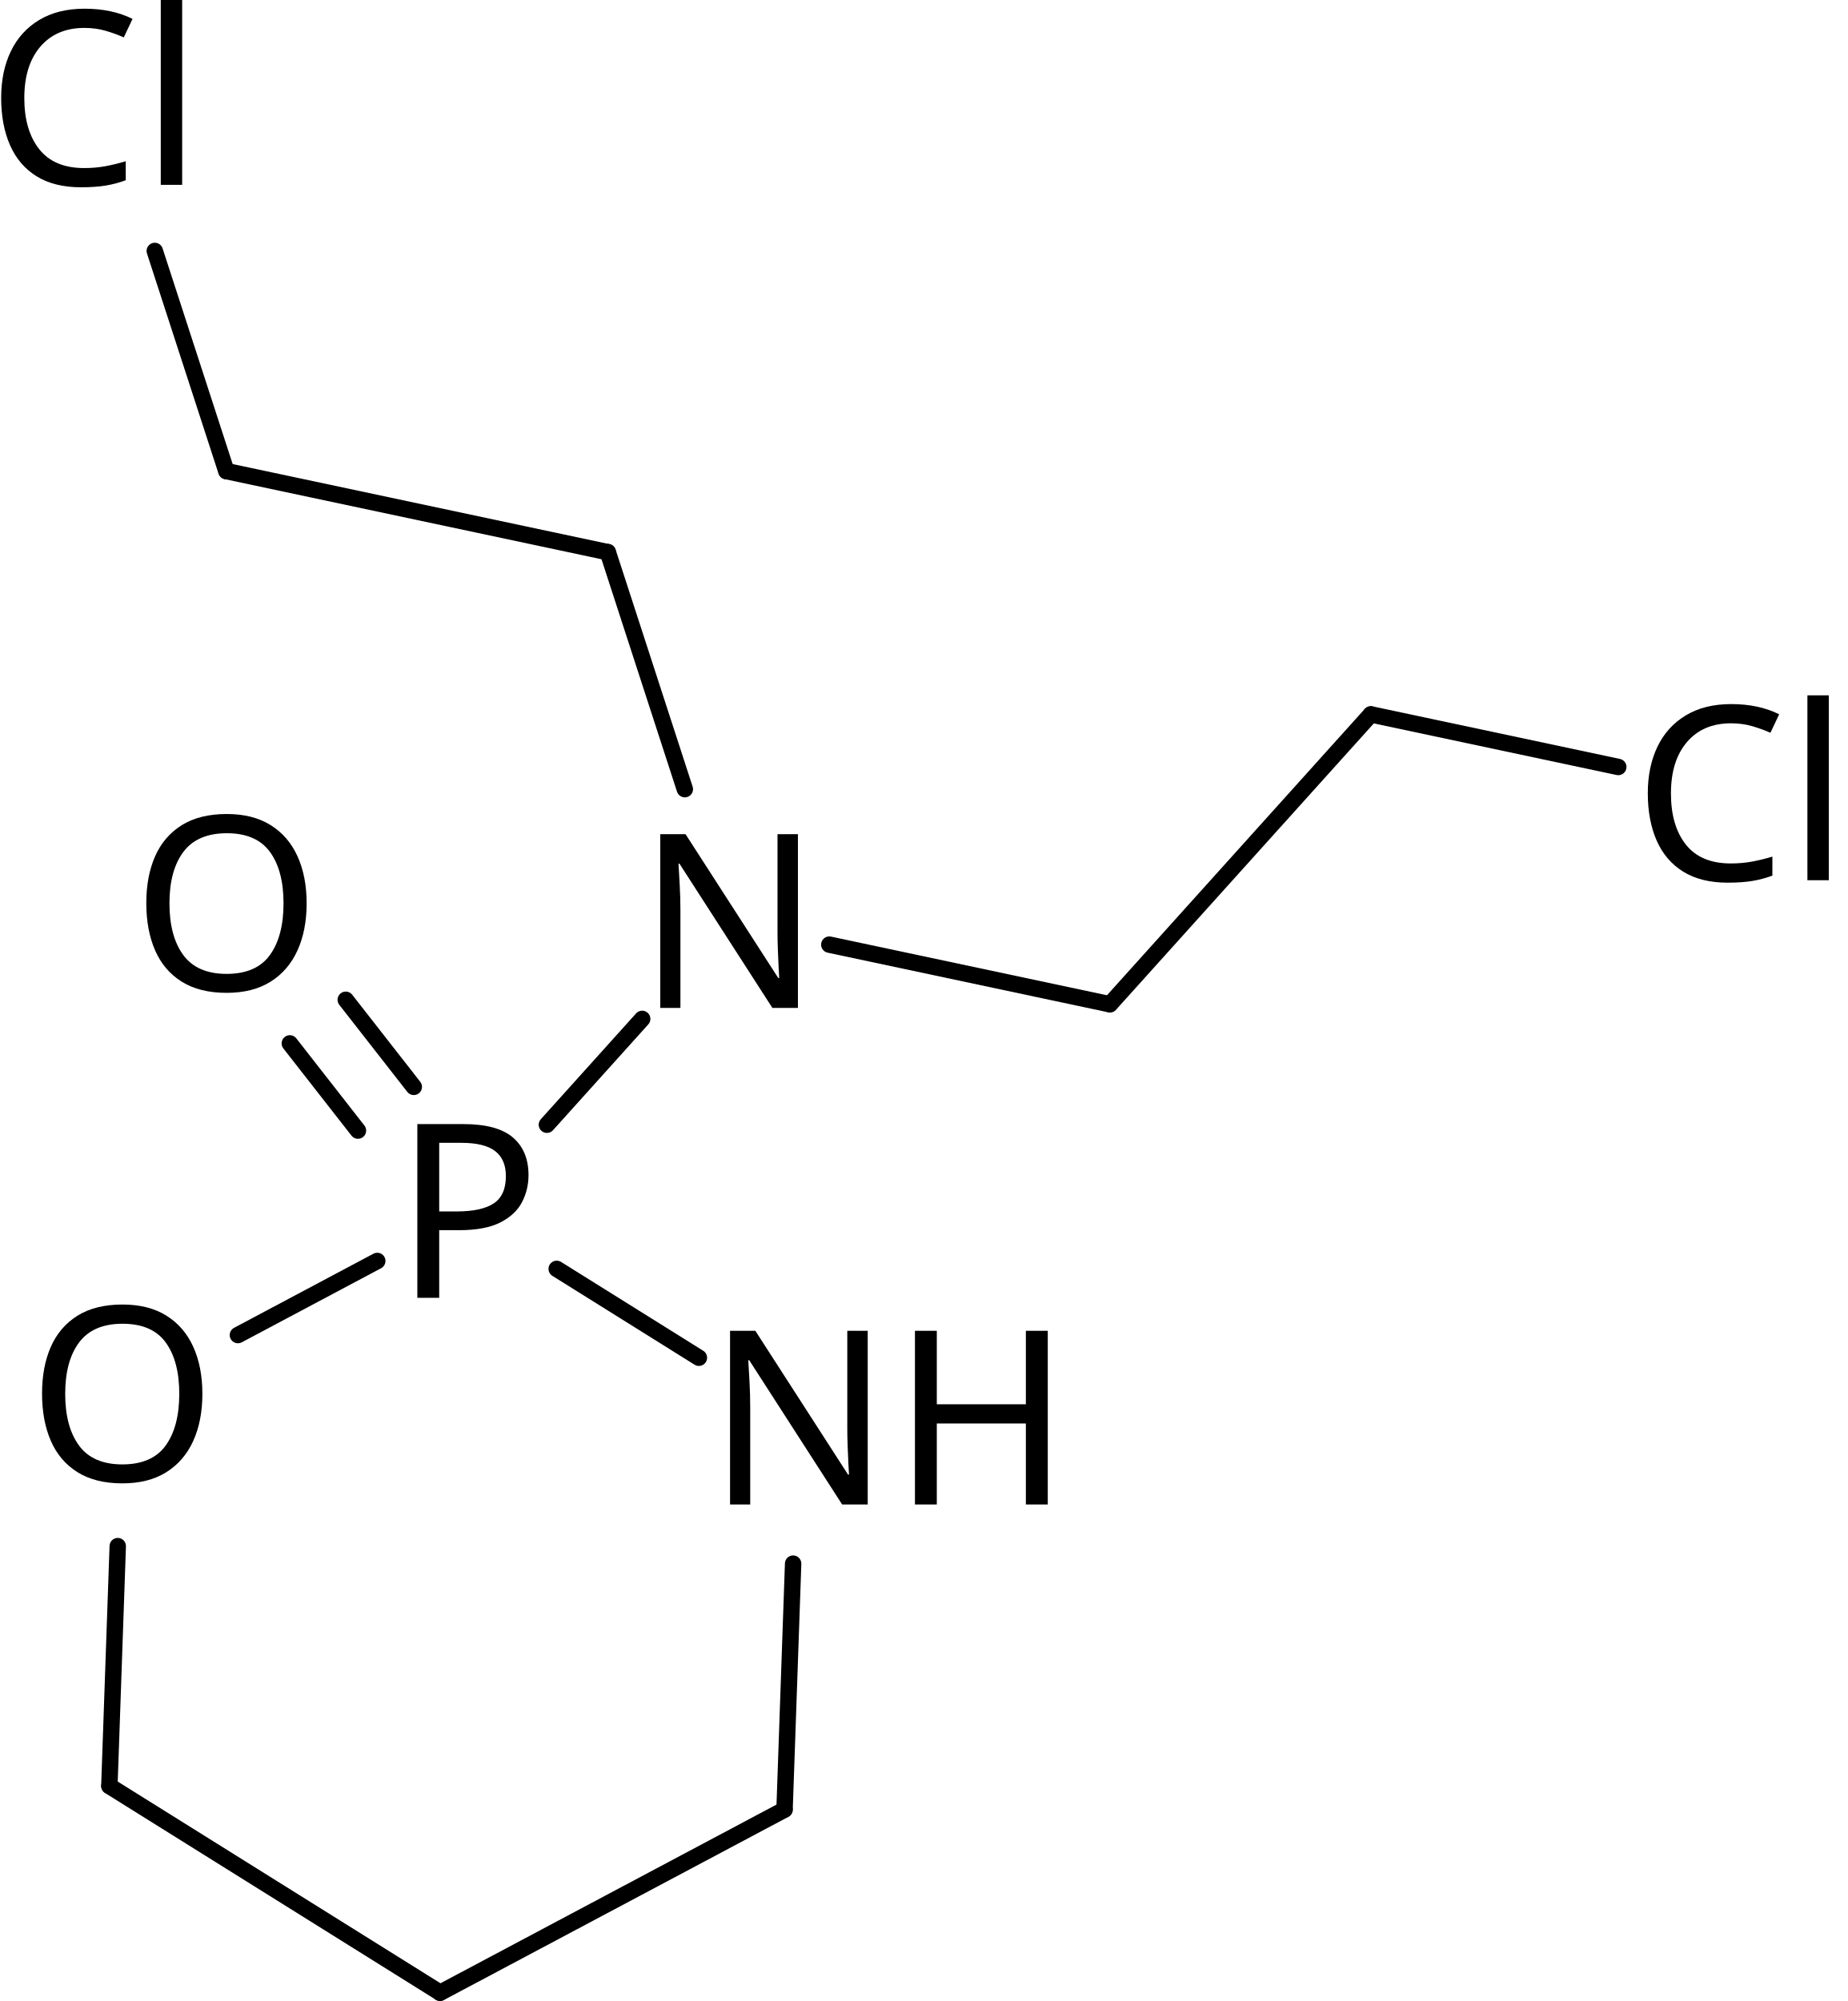
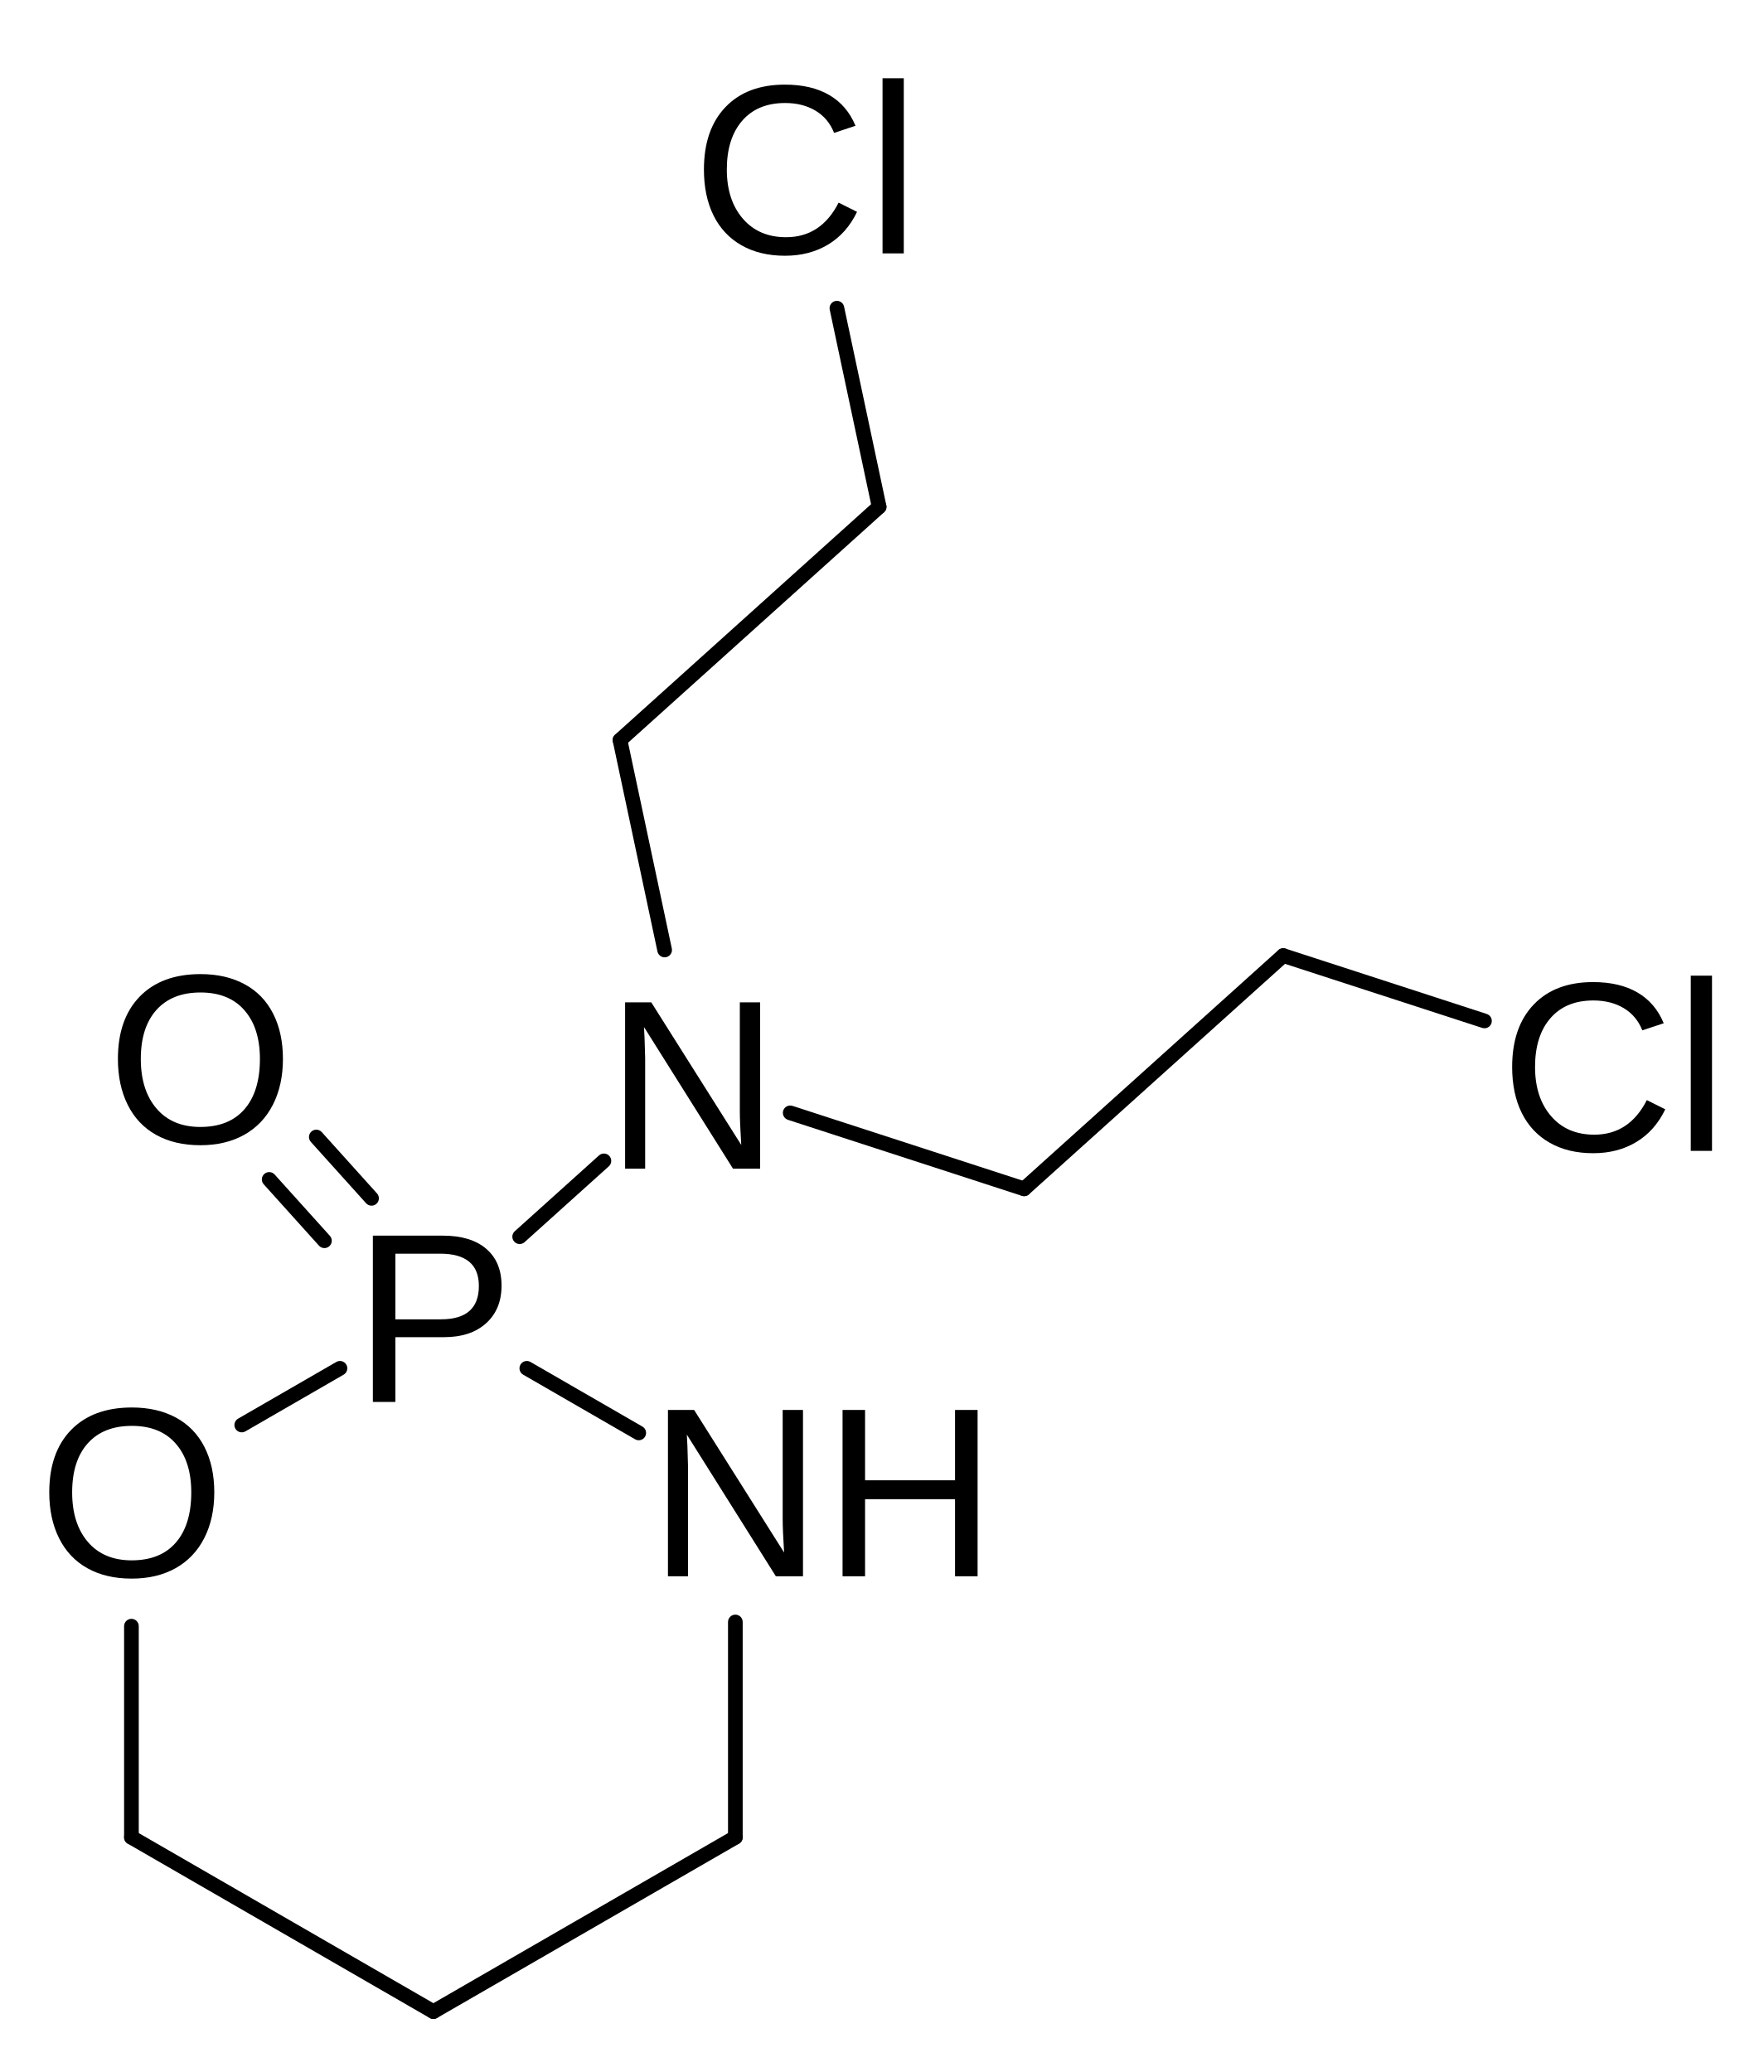
- <svg xmlns="http://www.w3.org/2000/svg" width="300" stroke-miterlimit="10" font-weight="400" height="324.84" font-size="12" version="1.1" id="svg60" style="font-weight:400;font-size:12px;font-family:Dialog;color-interpolation:auto;stroke:#000000;stroke-linecap:square;stroke-miterlimit:10">
-   <defs id="defs64" />
-   <g transform="matrix(0.4437763,0,0,0.4437763,-3.373836,-6.22967)" id="g58">
-     <defs id="defs26">
-       <clipPath id="a">
-         <path d="m -605.005,-253.038 h 695 v 753 h -695 z" id="path2" />
+ <svg xmlns="http://www.w3.org/2000/svg" fill-opacity="1" color-rendering="auto" color-interpolation="auto" text-rendering="auto" stroke="black" stroke-linecap="square" width="715" stroke-miterlimit="10" shape-rendering="auto" stroke-opacity="1" fill="black" stroke-dasharray="none" font-weight="normal" stroke-width="1" height="840" font-family="'Dialog'" font-style="normal" stroke-linejoin="miter" font-size="12px" stroke-dashoffset="0" image-rendering="auto">
+   <defs id="genericDefs" />
+   <g>
+     <defs id="136913609911-defs1">
+       <clipPath clipPathUnits="userSpaceOnUse" id="1369136099107-clipPath1">
+         <path d="M0 0 L715 0 L715 840 L0 840 L0 0 Z" />
      </clipPath>
-       <clipPath id="b">
-         <path d="m -240.512,-299.745 h 695 v 753 h -695 z" id="path5" />
+       <clipPath clipPathUnits="userSpaceOnUse" id="1369136099498-clipPath1">
+         <path d="M-143.089 -476.357 L571.911 -476.357 L571.911 363.643 L-143.089 363.643 L-143.089 -476.357 Z" />
      </clipPath>
-       <clipPath id="c">
-         <path d="m -2.605,1.343 h 695 v 753 h -695 z" id="path8" />
+       <clipPath clipPathUnits="userSpaceOnUse" id="1369136099397-clipPath1">
+         <path d="M-15.325 -547.024 L699.675 -547.024 L699.675 292.976 L-15.325 292.976 L-15.325 -547.024 Z" />
      </clipPath>
-       <clipPath id="d">
-         <path d="m -151.64,-405.788 h 695 v 753 h -695 z" id="path11" />
+       <clipPath clipPathUnits="userSpaceOnUse" id="1369136099603-clipPath1">
+         <path d="M-262.696 -547.024 L452.304 -547.024 L452.304 292.976 L-262.696 292.976 L-262.696 -547.024 Z" />
      </clipPath>
-       <clipPath id="e">
-         <path d="m -55.702,-293.343 h 695 v 753 h -695 z" id="path14" />
+       <clipPath clipPathUnits="userSpaceOnUse" id="1369136099856-clipPath1">
+         <path d="M-43.152 -371.326 L671.848 -371.326 L671.848 468.674 L-43.152 468.674 L-43.152 -371.326 Z" />
      </clipPath>
-       <clipPath id="f">
-         <path d="m -266.042,-481.405 h 695 v 753 h -695 z" id="path17" />
+       <clipPath clipPathUnits="userSpaceOnUse" id="1369136099627-clipPath1">
+         <path d="M-245.33 -381.787 L469.67 -381.787 L469.67 458.213 L-245.33 458.213 L-245.33 -381.787 Z" />
      </clipPath>
-       <clipPath id="g">
-         <path d="m -17.562,-472.78 h 695 v 753 h -695 z" id="path20" />
+       <clipPath clipPathUnits="userSpaceOnUse" id="1369136099724-clipPath1">
+         <path d="M-607.941 -374.565 L107.059 -374.565 L107.059 465.435 L-607.941 465.435 L-607.941 -374.565 Z" />
      </clipPath>
-       <clipPath id="h">
-         <path d="m 61.467,8.233 c 11.89,0 21.528,9.638 21.528,21.528 v 43.057 c 0,11.89 -9.638,21.528 -21.528,21.528 H 31.133 C 19.243,94.346 9.605,84.708 9.605,72.818 V 29.76 c 0,-11.89 9.638,-21.528 21.528,-21.528 z m 602.4,254.382 c 11.89,0 21.528,9.638 21.528,21.528 V 327.2 c 0,11.89 -9.638,21.528 -21.528,21.528 h -30.334 c -11.89,0 -21.528,-9.639 -21.528,-21.528 v -43.057 c 0,-11.89 9.638,-21.528 21.528,-21.528 z M 99.725,303.896 c 11.62,0 21.04,9.42 21.04,21.04 v 42.08 c 0,11.62 -9.42,21.04 -21.04,21.04 H 81.742 c -11.62,0 -21.04,-9.42 -21.04,-21.04 v -42.08 c 0,-11.62 9.42,-21.04 21.04,-21.04 z m 178.622,7.303 c 11.197,0 20.274,9.076 20.274,20.273 v 40.547 c 0,11.197 -9.077,20.273 -20.273,20.273 h -8.563 c -11.197,0 -20.273,-9.076 -20.273,-20.273 v -40.547 c 0,-11.197 9.076,-20.273 20.273,-20.273 z m -99.09,106.042 c 11.197,0 20.273,9.077 20.273,20.274 v 40.547 c 0,11.196 -9.076,20.273 -20.273,20.273 h -1.344 c -11.197,0 -20.273,-9.077 -20.273,-20.273 v -40.547 c 0,-11.197 9.076,-20.274 20.273,-20.274 z m -117.672,66.09 c 11.62,0 21.04,9.42 21.04,21.04 v 42.081 c 0,11.62 -9.42,21.04 -21.04,21.04 H 43.602 c -11.62,0 -21.04,-9.42 -21.04,-21.04 v -42.08 c 0,-11.62 9.42,-21.04 21.04,-21.04 z m 309.637,9.527 c 11.197,0 20.273,9.076 20.273,20.273 v 40.547 c 0,11.197 -9.076,20.274 -20.273,20.274 h -75.906 c -11.197,0 -20.274,-9.077 -20.274,-20.274 v -40.547 c 0,-11.196 9.077,-20.273 20.274,-20.273 z M 0,0 V 753 H 695 V 0 Z" id="path23" />
+       <clipPath clipPathUnits="userSpaceOnUse" id="1369136099784-clipPath1">
+         <path d="M-280.341 -10.729 L434.659 -10.729 L434.659 829.271 L-280.341 829.271 L-280.341 -10.729 Z" />
      </clipPath>
    </defs>
-     <text y="83" clip-path="url(#a)" transform="translate(605.005,253.038)" font-size="89" id="text28" style="font-size:89px;font-family:sans-serif;stroke:none;text-rendering:geometricPrecision">Cl</text>
-     <text y="83" clip-path="url(#b)" transform="translate(240.512,299.745)" font-size="89" id="text30" style="font-size:89px;font-family:sans-serif;stroke:none;text-rendering:geometricPrecision">N</text>
-     <text y="83" clip-path="url(#c)" transform="translate(2.605,-1.343)" font-size="89" id="text32" style="font-size:89px;font-family:sans-serif;stroke:none;text-rendering:geometricPrecision">Cl</text>
-     <text y="83" clip-path="url(#d)" transform="translate(151.64,405.788)" font-size="89" id="text34" style="font-size:89px;font-family:sans-serif;stroke:none;text-rendering:geometricPrecision">P</text>
-     <text y="83" clip-path="url(#e)" transform="translate(55.702,293.343)" font-size="89" id="text36" style="font-size:89px;font-family:sans-serif;stroke:none;text-rendering:geometricPrecision">O</text>
-     <text y="83" clip-path="url(#f)" transform="translate(266.042,481.405)" font-size="89" id="text38" style="font-size:89px;font-family:sans-serif;stroke:none;text-rendering:geometricPrecision">NH</text>
-     <text y="83" clip-path="url(#g)" transform="translate(17.562,472.78)" font-size="89" id="text40" style="font-size:89px;font-family:sans-serif;stroke:none;text-rendering:geometricPrecision">O</text>
-     <path d="M 599.007,297.546 508.5,278.308 a 3.003,3.003 0 1 1 1.249,-5.875 l 90.508,19.238 a 3.003,3.003 0 1 1 -1.249,5.875 z" clip-path="url(#h)" font-size="89" id="path42" style="font-size:89px;font-family:sans-serif;stroke:none;text-rendering:geometricPrecision" />
-     <path d="m 511.355,277.38 -95.48,106.043 a 3.003,3.003 0 1 1 -4.464,-4.019 l 95.481,-106.043 a 3.003,3.003 0 0 1 4.463,4.019 z" clip-path="url(#h)" font-size="89" id="path44" style="font-size:89px;font-family:sans-serif;stroke:none;text-rendering:geometricPrecision" />
-     <path d="M 413.018,384.35 310.37,362.533 a 3.003,3.003 0 0 1 1.248,-5.875 l 102.649,21.82 a 3.003,3.003 0 0 1 -1.249,5.874 z m -157.712,-80.625 -28.19,-86.762 a 3.003,3.003 0 1 1 5.711,-1.856 l 28.19,86.762 a 3.003,3.003 0 0 1 -5.71,1.856 z" clip-path="url(#h)" font-size="89" id="path46" style="font-size:89px;font-family:sans-serif;stroke:none;text-rendering:geometricPrecision" />
-     <path d="M 229.347,218.972 89.771,189.304 a 3.003,3.003 0 0 1 1.248,-5.874 l 139.577,29.668 a 3.003,3.003 0 0 1 -1.249,5.874 z" clip-path="url(#h)" font-size="89" id="path48" style="font-size:89px;font-family:sans-serif;stroke:none;text-rendering:geometricPrecision" />
-     <path d="M 87.54,187.295 61.394,106.827 a 3.003,3.003 0 1 1 5.711,-1.855 l 26.146,80.467 a 3.003,3.003 0 1 1 -5.712,1.856 z m 157.193,201.516 -34.824,38.676 a 3.003,3.003 0 0 1 -4.463,-4.02 l 34.824,-38.674 a 3.003,3.003 0 1 1 4.463,4.018 z m -108.527,40.682 a 3.003,3.003 0 0 0 4.733,-3.697 L 115.98,393.85 a 3.003,3.003 0 0 0 -4.733,3.697 z m 20.445,-15.973 a 3.003,3.003 0 0 0 4.732,-3.697 l -24.958,-31.945 a 3.003,3.003 0 0 0 -4.732,3.697 z m 56.249,62.169 51.956,32.466 a 3.003,3.003 0 1 1 -3.183,5.093 l -51.956,-32.466 a 3.003,3.003 0 1 1 3.182,-5.093 z m 87.861,110.419 -3.143,90.009 a 3.003,3.003 0 0 1 -6.002,-0.21 l 3.143,-90.008 a 3.003,3.003 0 0 1 6.002,0.21 z" clip-path="url(#h)" font-size="89" id="path50" style="font-size:89px;font-family:sans-serif;stroke:none;text-rendering:geometricPrecision" />
-     <path d="m 296.027,678.663 -125.992,66.991 a 3.003,3.003 0 1 1 -2.82,-5.302 l 125.992,-66.991 a 3.003,3.003 0 0 1 2.82,5.303 z" clip-path="url(#h)" font-size="89" id="path52" style="font-size:89px;font-family:sans-serif;stroke:none;text-rendering:geometricPrecision" />
-     <path d="M 167.034,745.55 46.022,669.933 a 3.003,3.003 0 0 1 3.183,-5.093 l 121.011,75.617 a 3.003,3.003 0 0 1 -3.182,5.093 z" clip-path="url(#h)" font-size="89" id="path54" style="font-size:89px;font-family:sans-serif;stroke:none;text-rendering:geometricPrecision" />
-     <path d="m 44.612,667.282 3.066,-87.786 a 3.003,3.003 0 0 1 6.002,0.21 l -3.066,87.785 a 3.003,3.003 0 0 1 -6.002,-0.21 z M 147.034,477.965 96.05,505.074 a 3.003,3.003 0 1 1 -2.82,-5.303 l 50.985,-27.109 a 3.003,3.003 0 0 1 2.82,5.303 z" clip-path="url(#h)" font-size="89" id="path56" style="font-size:89px;font-family:sans-serif;stroke:none;text-rendering:geometricPrecision" />
+     <g text-rendering="geometricPrecision">
+       <path d="M139.286 557.296 L139.286 557.296 L99.477 580.28 C98.055 581.102 96.236 580.614 95.414 579.192 C94.593 577.769 95.081 575.95 96.503 575.129 L96.503 575.129 L136.312 552.145 C137.734 551.323 139.553 551.811 140.375 553.233 C141.196 554.656 140.708 556.475 139.286 557.296 Z" stroke="none" clip-path="url(#1369136099107-clipPath1)" />
+     </g>
+     <g text-rendering="geometricPrecision">
+       <path d="M56.244 659.257 L56.244 659.257 L56.244 744.86 C56.244 746.503 54.913 747.834 53.27 747.834 C51.628 747.834 50.296 746.503 50.296 744.86 L50.296 744.86 L50.296 659.257 C50.296 657.615 51.628 656.283 53.27 656.283 C54.913 656.283 56.244 657.615 56.244 659.257 Z" stroke="none" clip-path="url(#1369136099107-clipPath1)" />
+     </g>
+     <g text-rendering="geometricPrecision">
+       <path d="M54.757 742.284 L54.757 742.284 L177.154 812.952 C178.576 813.773 179.064 815.592 178.242 817.015 C177.421 818.437 175.602 818.925 174.18 818.104 L174.18 818.104 L51.783 747.436 C50.361 746.614 49.873 744.795 50.694 743.373 C51.516 741.95 53.335 741.463 54.757 742.284 Z" stroke="none" clip-path="url(#1369136099107-clipPath1)" />
+     </g>
+     <g text-rendering="geometricPrecision">
+       <path d="M174.18 812.952 L174.18 812.952 L296.576 742.284 C297.999 741.463 299.818 741.95 300.639 743.373 C301.46 744.795 300.973 746.614 299.55 747.436 L299.55 747.436 L177.154 818.104 C175.731 818.925 173.912 818.437 173.091 817.015 C172.27 815.592 172.757 813.773 174.18 812.952 Z" stroke="none" clip-path="url(#1369136099107-clipPath1)" />
+     </g>
+     <g text-rendering="geometricPrecision">
+       <path d="M295.089 744.86 L295.089 744.86 L295.089 657.56 C295.089 655.917 296.421 654.586 298.063 654.586 C299.706 654.586 301.038 655.917 301.038 657.56 L301.038 657.56 L301.038 744.86 C301.038 746.503 299.706 747.834 298.063 747.834 C296.421 747.834 295.089 746.503 295.089 744.86 Z" stroke="none" clip-path="url(#1369136099107-clipPath1)" />
+     </g>
+     <g text-rendering="geometricPrecision">
+       <path d="M215.022 552.145 L215.022 552.145 L260.393 578.341 C261.816 579.162 262.303 580.981 261.482 582.404 C260.661 583.826 258.842 584.313 257.419 583.492 L257.419 583.492 L212.048 557.296 C210.625 556.475 210.138 554.656 210.959 553.233 C211.78 551.811 213.599 551.323 215.022 552.145 Z" stroke="none" clip-path="url(#1369136099107-clipPath1)" />
+     </g>
+     <g text-rendering="geometricPrecision">
+       <path d="M129.292 504.999 C130.391 506.219 132.272 506.318 133.492 505.219 C134.713 504.12 134.811 502.239 133.712 501.019 L111.324 476.154 C110.225 474.933 108.344 474.834 107.124 475.933 C105.903 477.033 105.804 478.913 106.903 480.134 ZM148.388 487.804 C149.487 489.025 151.368 489.123 152.589 488.024 C153.809 486.925 153.908 485.045 152.809 483.824 L130.42 458.959 C129.321 457.738 127.441 457.64 126.22 458.739 C124.999 459.838 124.901 461.719 126 462.939 Z" stroke="none" clip-path="url(#1369136099107-clipPath1)" />
+     </g>
+     <g text-rendering="geometricPrecision">
+       <path d="M208.651 499.156 L208.651 499.156 L242.794 468.413 C244.015 467.314 245.895 467.412 246.994 468.633 C248.093 469.854 247.995 471.734 246.774 472.833 L246.774 472.833 L212.631 503.576 C211.41 504.675 209.53 504.577 208.431 503.356 C207.332 502.135 207.43 500.255 208.651 499.156 Z" stroke="none" clip-path="url(#1369136099107-clipPath1)" />
+     </g>
+     <g text-rendering="geometricPrecision">
+       <path d="M266.489 385.748 L266.489 385.748 L248.403 300.661 C248.062 299.055 249.088 297.475 250.694 297.134 C252.301 296.792 253.88 297.818 254.222 299.425 L254.222 299.425 L272.308 384.512 C272.649 386.118 271.623 387.697 270.017 388.039 C268.41 388.381 266.831 387.355 266.489 385.748 Z" stroke="none" clip-path="url(#1369136099107-clipPath1)" />
+     </g>
+     <g text-rendering="geometricPrecision">
+       <path d="M321.217 448.325 L321.217 448.325 L416.031 479.132 C417.594 479.64 418.449 481.318 417.941 482.88 C417.433 484.442 415.755 485.297 414.193 484.79 L414.193 484.79 L319.379 453.983 C317.817 453.475 316.962 451.797 317.469 450.235 C317.977 448.673 319.655 447.818 321.217 448.325 Z" stroke="none" clip-path="url(#1369136099107-clipPath1)" />
+     </g>
+     <g text-rendering="geometricPrecision">
+       <path d="M413.122 479.751 L413.122 479.751 L518.153 385.181 C519.373 384.082 521.254 384.18 522.353 385.401 C523.452 386.622 523.354 388.502 522.133 389.601 L522.133 389.601 L417.102 484.171 C415.882 485.27 414.001 485.172 412.902 483.951 C411.803 482.73 411.902 480.85 413.122 479.751 Z" stroke="none" clip-path="url(#1369136099107-clipPath1)" />
+     </g>
+     <g text-rendering="geometricPrecision">
+       <path d="M249.322 297.833 L249.322 297.833 L354.353 203.263 C355.574 202.164 357.454 202.262 358.553 203.483 C359.652 204.704 359.554 206.584 358.333 207.683 L358.333 207.683 L253.303 302.253 C252.082 303.352 250.201 303.254 249.102 302.033 C248.003 300.812 248.102 298.932 249.322 297.833 Z" stroke="none" clip-path="url(#1369136099107-clipPath1)" />
+     </g>
+     <g text-rendering="geometricPrecision">
+       <path d="M521.062 384.562 L521.062 384.562 L602.626 411.065 C604.188 411.572 605.043 413.25 604.536 414.812 C604.028 416.374 602.35 417.229 600.788 416.722 L600.788 416.722 L519.224 390.22 C517.662 389.712 516.807 388.034 517.314 386.472 C517.822 384.91 519.5 384.055 521.062 384.562 Z" stroke="none" clip-path="url(#1369136099107-clipPath1)" />
+     </g>
+     <g text-rendering="geometricPrecision">
+       <path d="M353.434 206.091 L353.434 206.091 L336.316 125.559 C335.975 123.953 337 122.374 338.607 122.032 C340.214 121.69 341.793 122.716 342.135 124.323 L342.135 124.323 L359.252 204.855 C359.594 206.461 358.568 208.041 356.961 208.382 C355.355 208.724 353.775 207.698 353.434 206.091 Z" stroke="none" clip-path="url(#1369136099107-clipPath1)" />
+     </g>
+     <g text-rendering="geometricPrecision" font-size="98px" font-family="'Liberation Sans'" transform="translate(143.0886,476.3567)">
+       <text x="0" xml:space="preserve" y="92" clip-path="url(#1369136099498-clipPath1)" stroke="none">P</text>
+     </g>
+     <g text-rendering="geometricPrecision" font-size="98px" font-family="'Liberation Sans'" transform="translate(15.3248,547.0245)">
+       <text x="0" xml:space="preserve" y="92" clip-path="url(#1369136099397-clipPath1)" stroke="none">O</text>
+     </g>
+     <g text-rendering="geometricPrecision" font-size="98px" font-family="'Liberation Sans'" transform="translate(262.6961,547.0245)">
+       <text x="0" xml:space="preserve" y="92" clip-path="url(#1369136099603-clipPath1)" stroke="none">NH</text>
+     </g>
+     <g text-rendering="geometricPrecision" font-size="98px" font-family="'Liberation Sans'" transform="translate(43.1516,371.3263)">
+       <text x="0" xml:space="preserve" y="92" clip-path="url(#1369136099856-clipPath1)" stroke="none">O</text>
+     </g>
+     <g text-rendering="geometricPrecision" font-size="98px" font-family="'Liberation Sans'" transform="translate(245.33,381.7869)">
+       <text x="0" xml:space="preserve" y="92" clip-path="url(#1369136099627-clipPath1)" stroke="none">N</text>
+     </g>
+     <g text-rendering="geometricPrecision" font-size="98px" font-family="'Liberation Sans'" transform="translate(607.9408,374.5653)">
+       <text x="0" xml:space="preserve" y="92" clip-path="url(#1369136099724-clipPath1)" stroke="none">Cl</text>
+     </g>
+     <g text-rendering="geometricPrecision" font-size="98px" font-family="'Liberation Sans'" transform="translate(280.3412,10.729)">
+       <text x="0" xml:space="preserve" y="92" clip-path="url(#1369136099784-clipPath1)" stroke="none">Cl</text>
+     </g>
  </g>
</svg>
